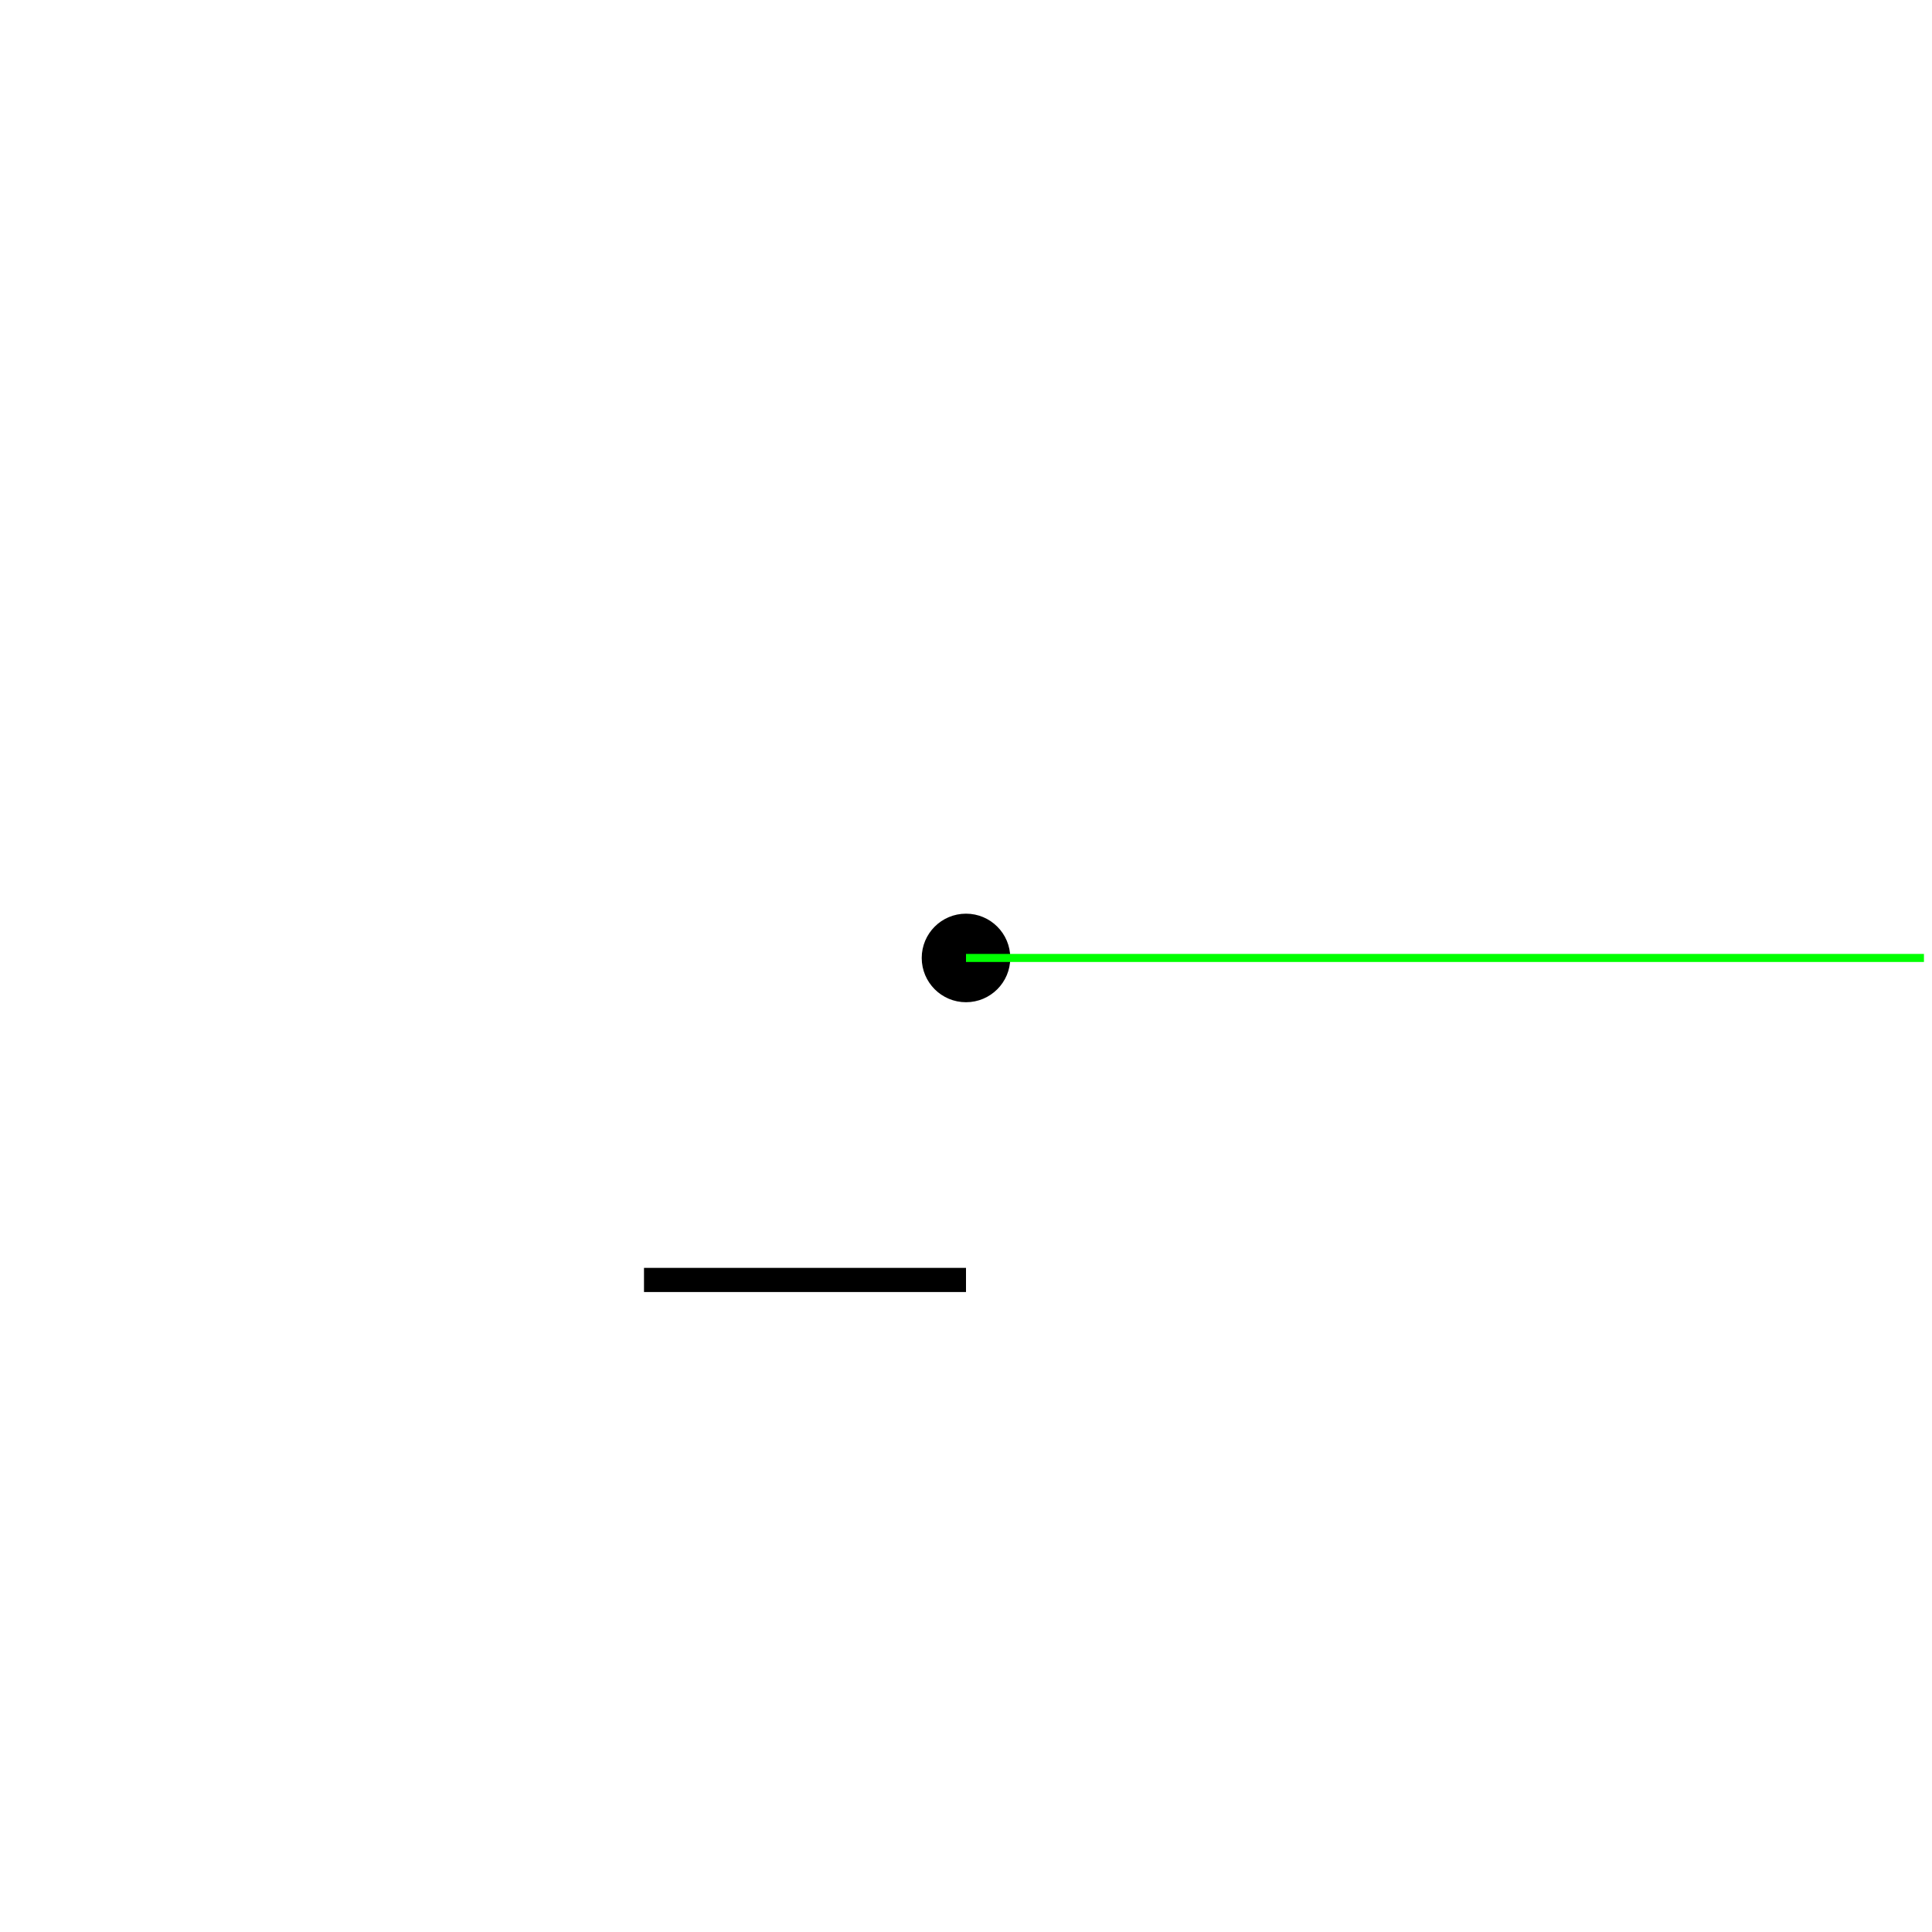
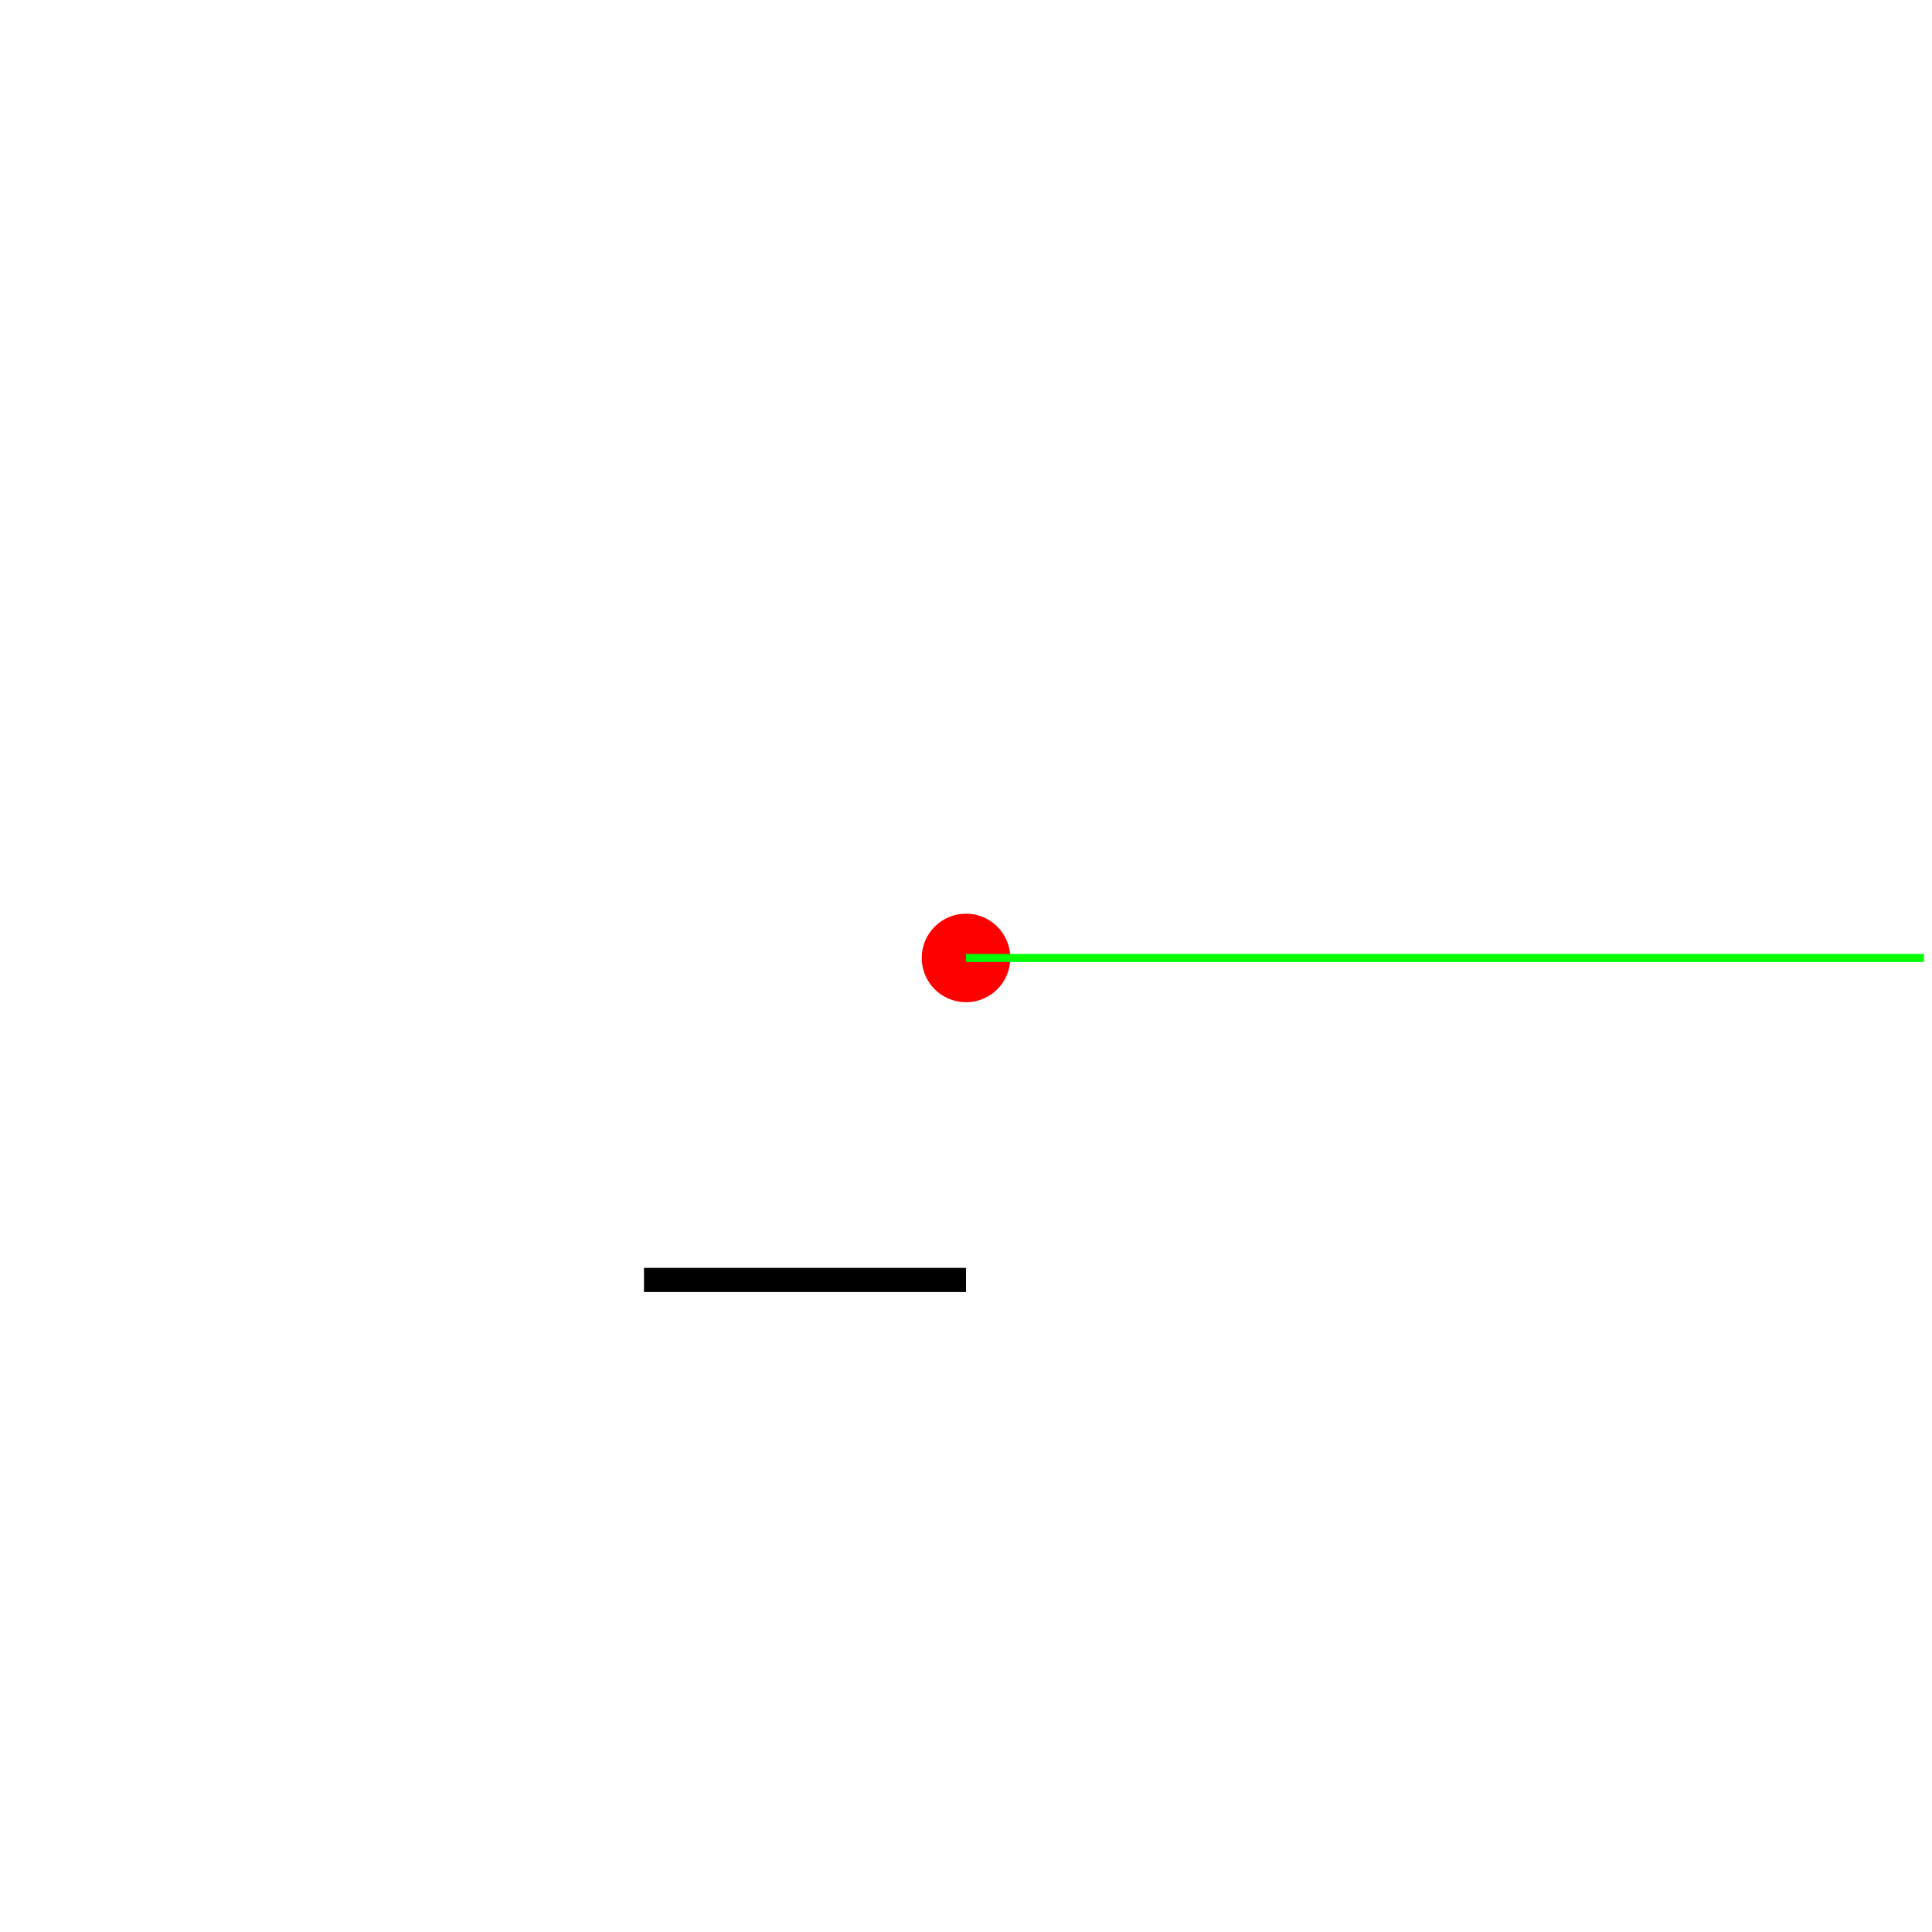
<svg xmlns="http://www.w3.org/2000/svg" version="1.1" width="240" height="240">
  <rect x="0" y="0" width="240" height="240" stroke="#ffffff" fill="#ffffff" />
  <polygon points=" 120,159 80,159 " stroke-width="3" stroke="#000000" fill="none" />
-   <circle cx="120" cy="119" r="5" stroke="#000000" fill="#000000" />
+   <circle cx="120" cy="119" r="5" stroke="#ff0000" fill="#ff0000" />
  <line x1="120" y1="119" x2="239" y2="119" stroke-width="1" stroke="#00ff00" fill="none" />
</svg>
